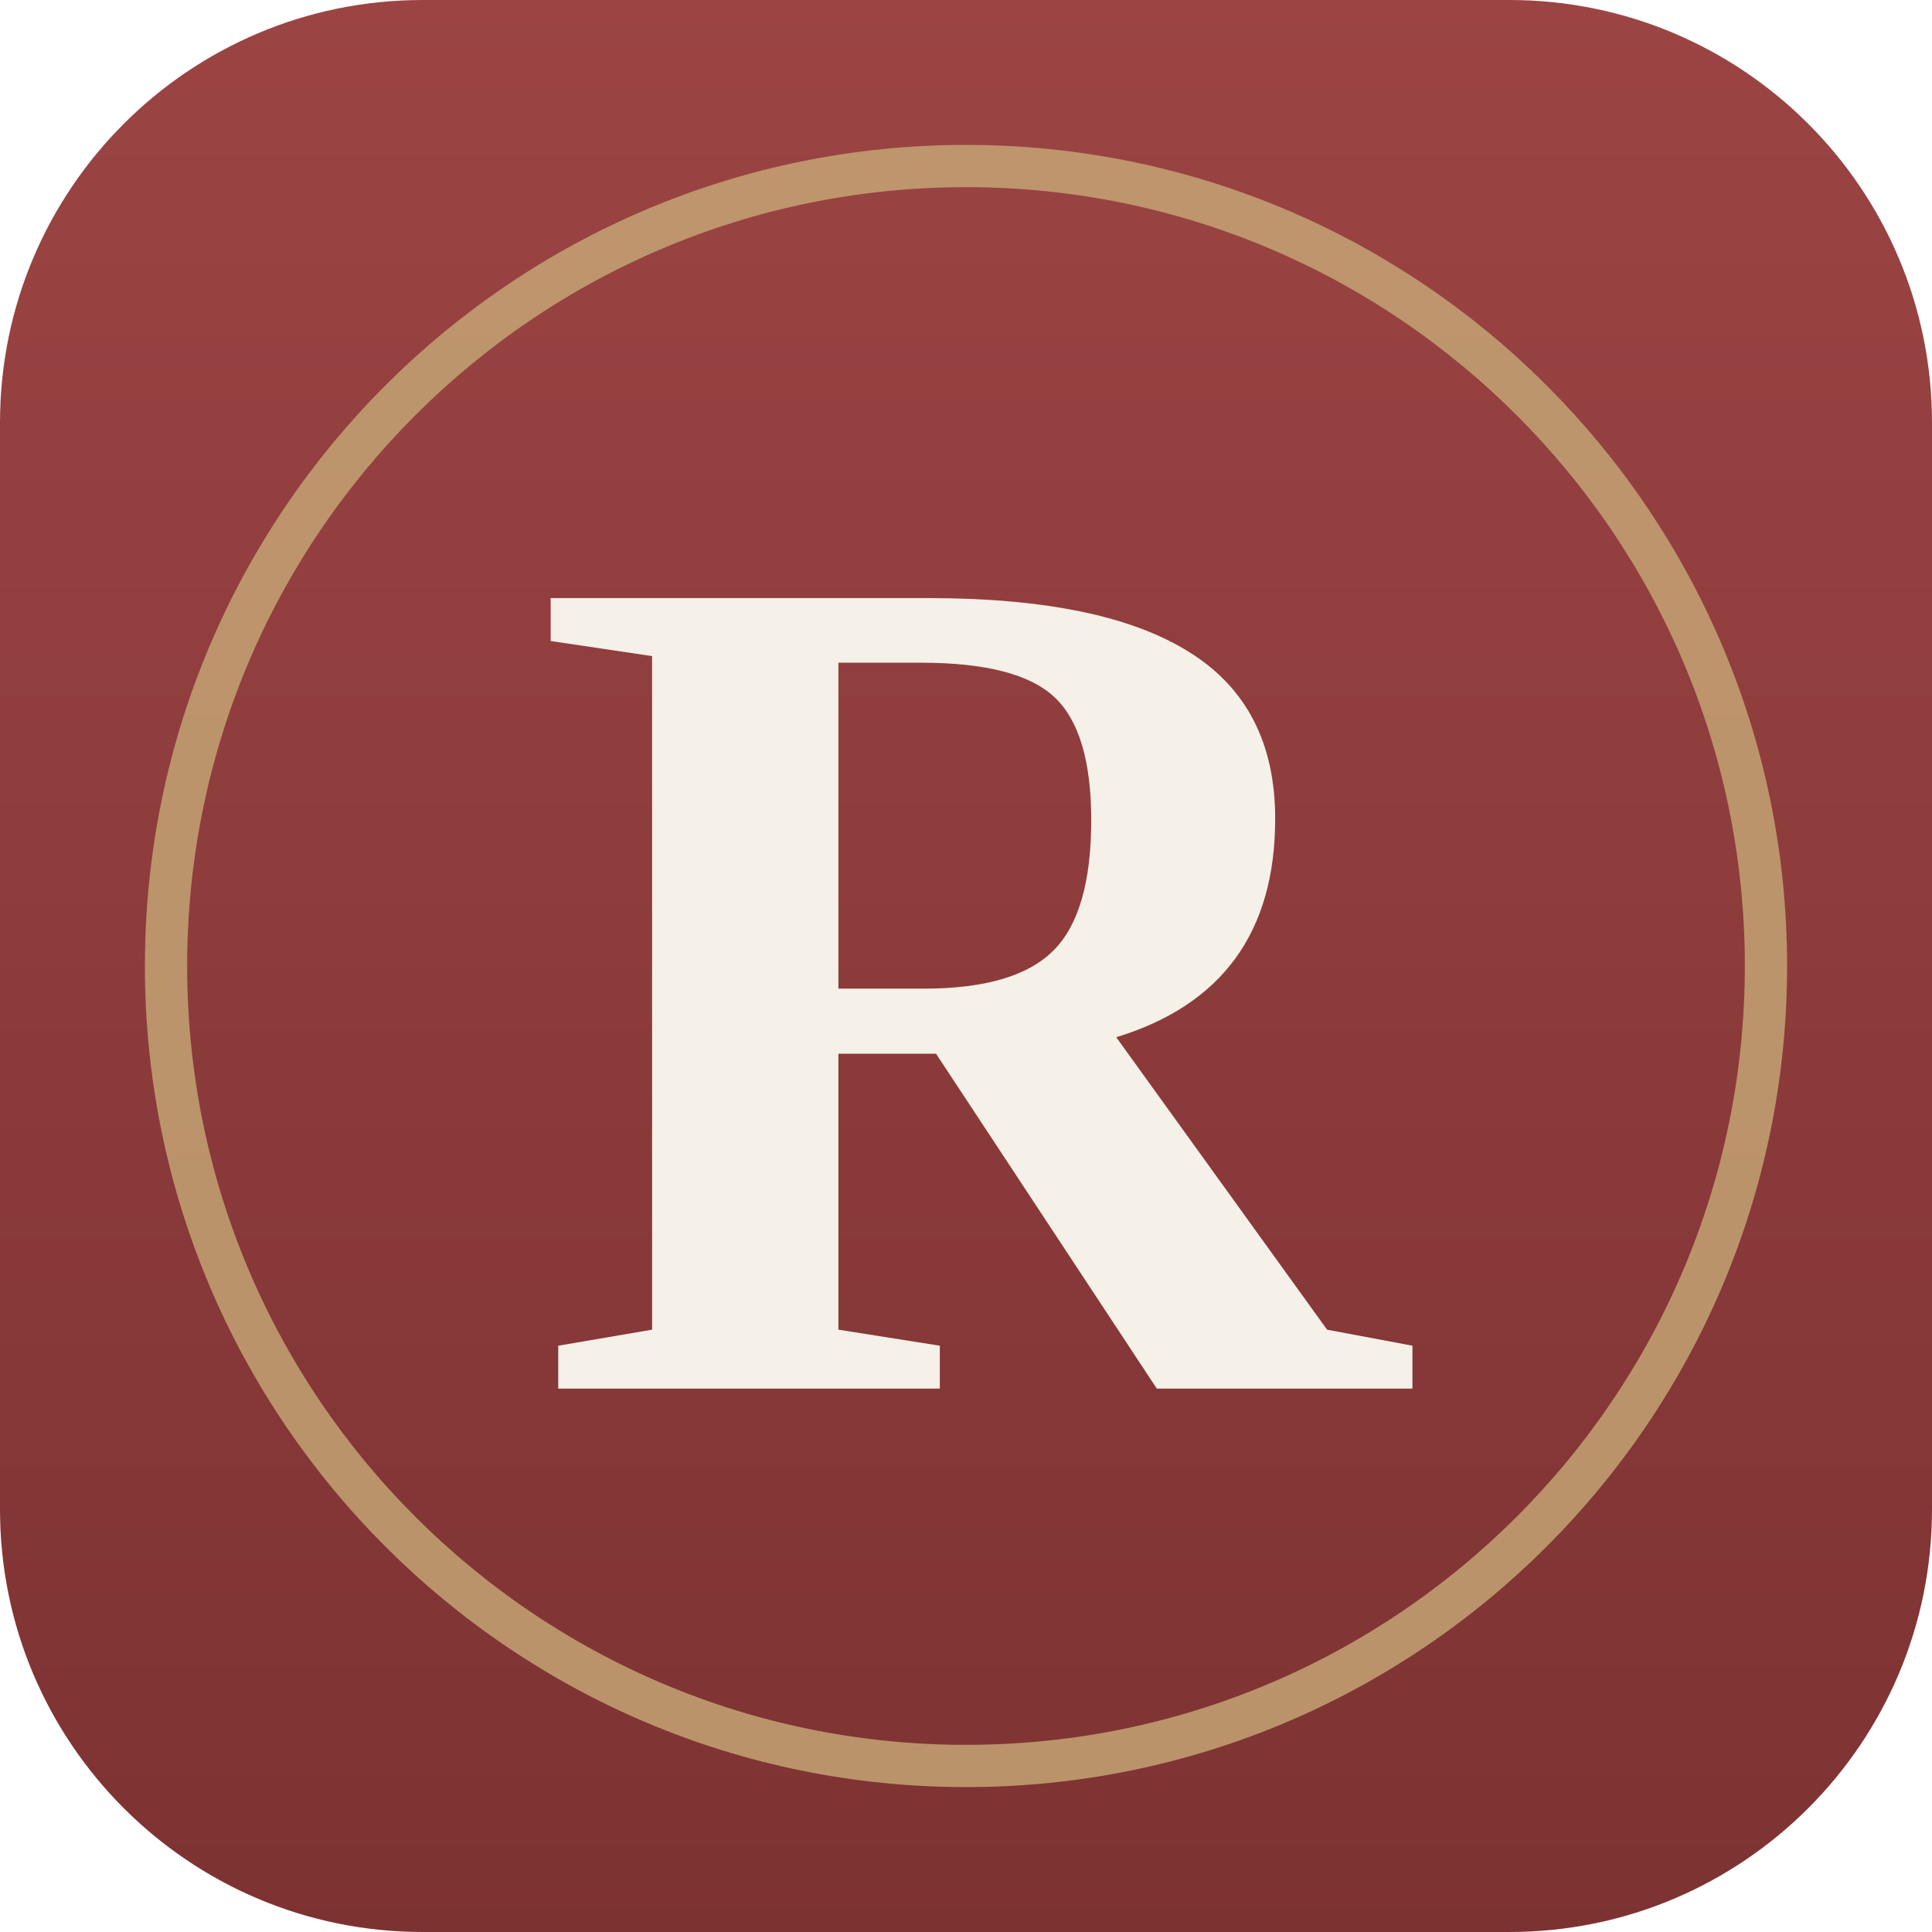
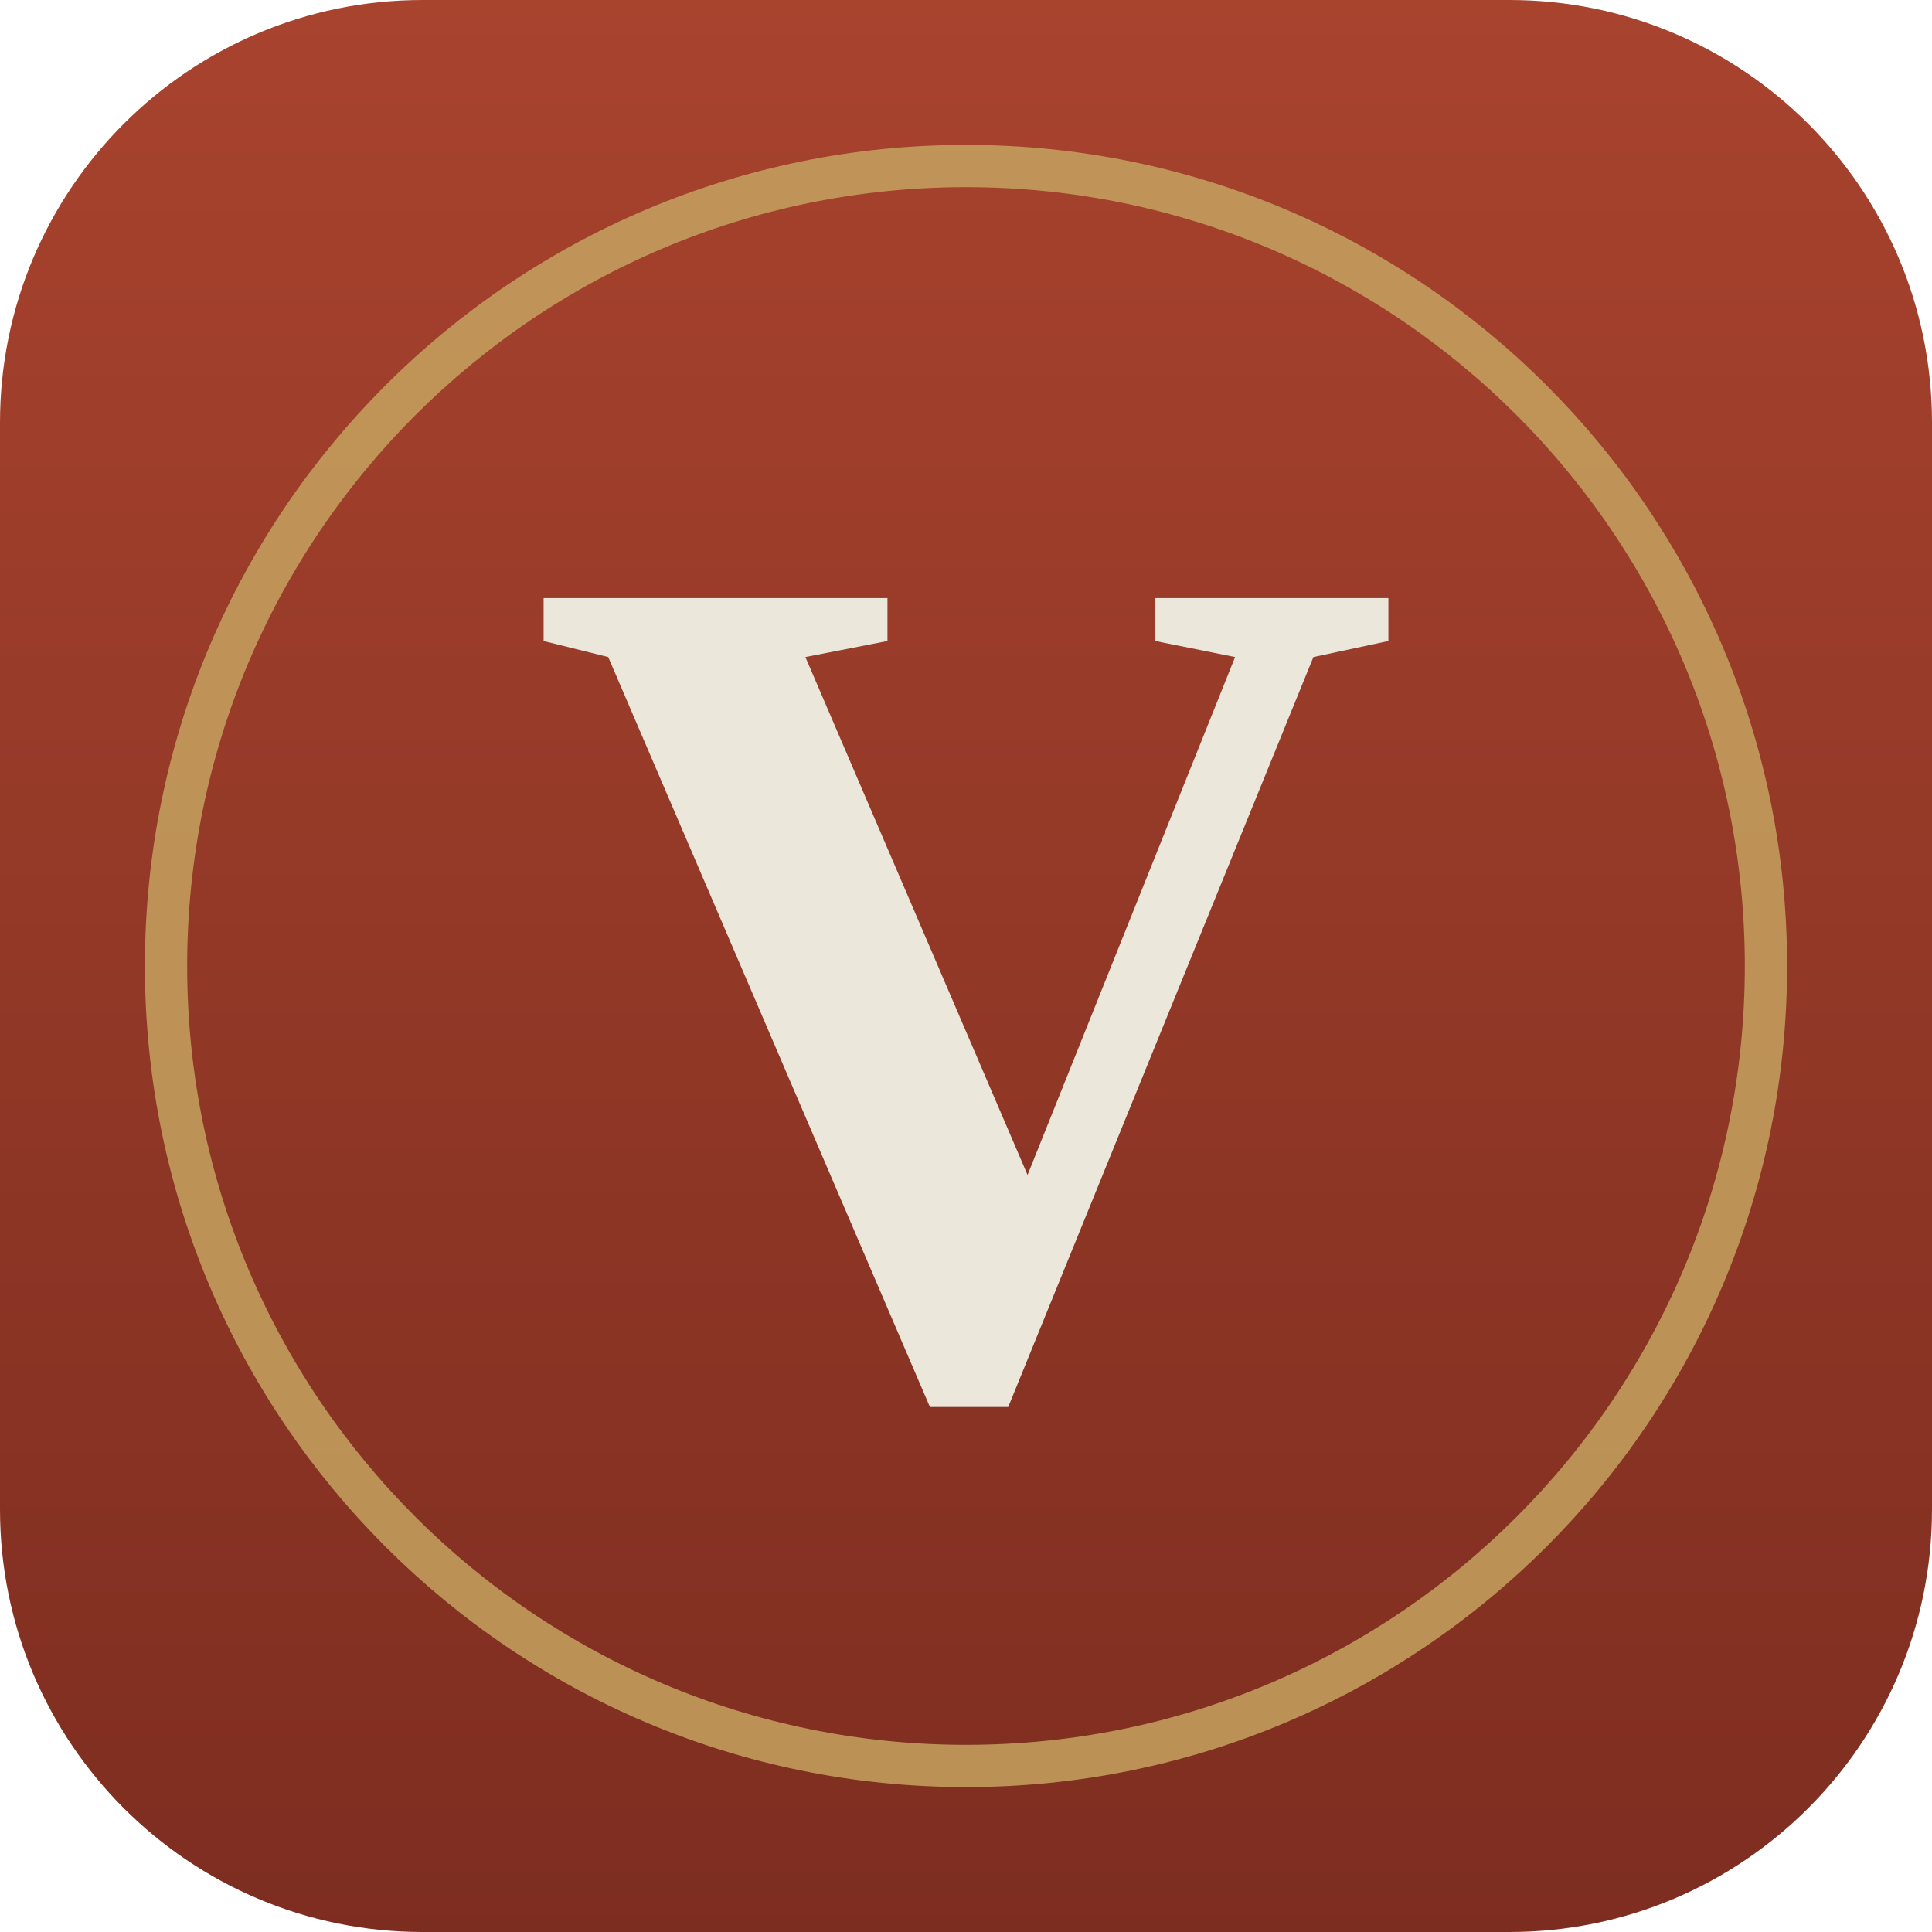
<svg xmlns="http://www.w3.org/2000/svg" viewBox="0 0 64 64">
  <defs>
    <linearGradient id="bg" x1="0" y1="0" x2="0" y2="1">
-       <stop offset="0" stop-color="#9c4444" />
-       <stop offset="1" stop-color="#7d3232" />
+       <stop offset="0" stop-color="#a8432e" />
+       <stop offset="1" stop-color="#7d2d20" />
    </linearGradient>
    <style>
      @media (prefers-color-scheme: dark) {
-         .bg   { fill: #221d18; }
-         .ring { stroke: #d4b88a; }
-         .glyph{ fill: #e8dfd0; }
+         .bg   { fill: #15171a; }
+         .ring { stroke: #c9a768; }
+         .glyph{ fill: #e7e2d6; }
      }
    </style>
  </defs>
  <rect class="bg" width="64" height="64" rx="14" fill="url(#bg)" />
-   <circle class="ring" cx="32" cy="32" r="26.5" fill="none" stroke="#c4a373" stroke-width="1.4" opacity="0.85" />
-   <text class="glyph" x="32" y="46" font-family="Georgia, 'Times New Roman', Times, serif" font-size="40" font-weight="700" text-anchor="middle" fill="#f5f0e8">R</text>
+   <circle class="ring" cx="32" cy="32" r="26.5" fill="none" stroke="#c6a25f" stroke-width="1.4" opacity="0.85" />
+   <text class="glyph" x="32" y="46" font-family="Georgia, 'Times New Roman', Times, serif" font-size="40" font-weight="700" text-anchor="middle" fill="#ece7db">V</text>
</svg>
